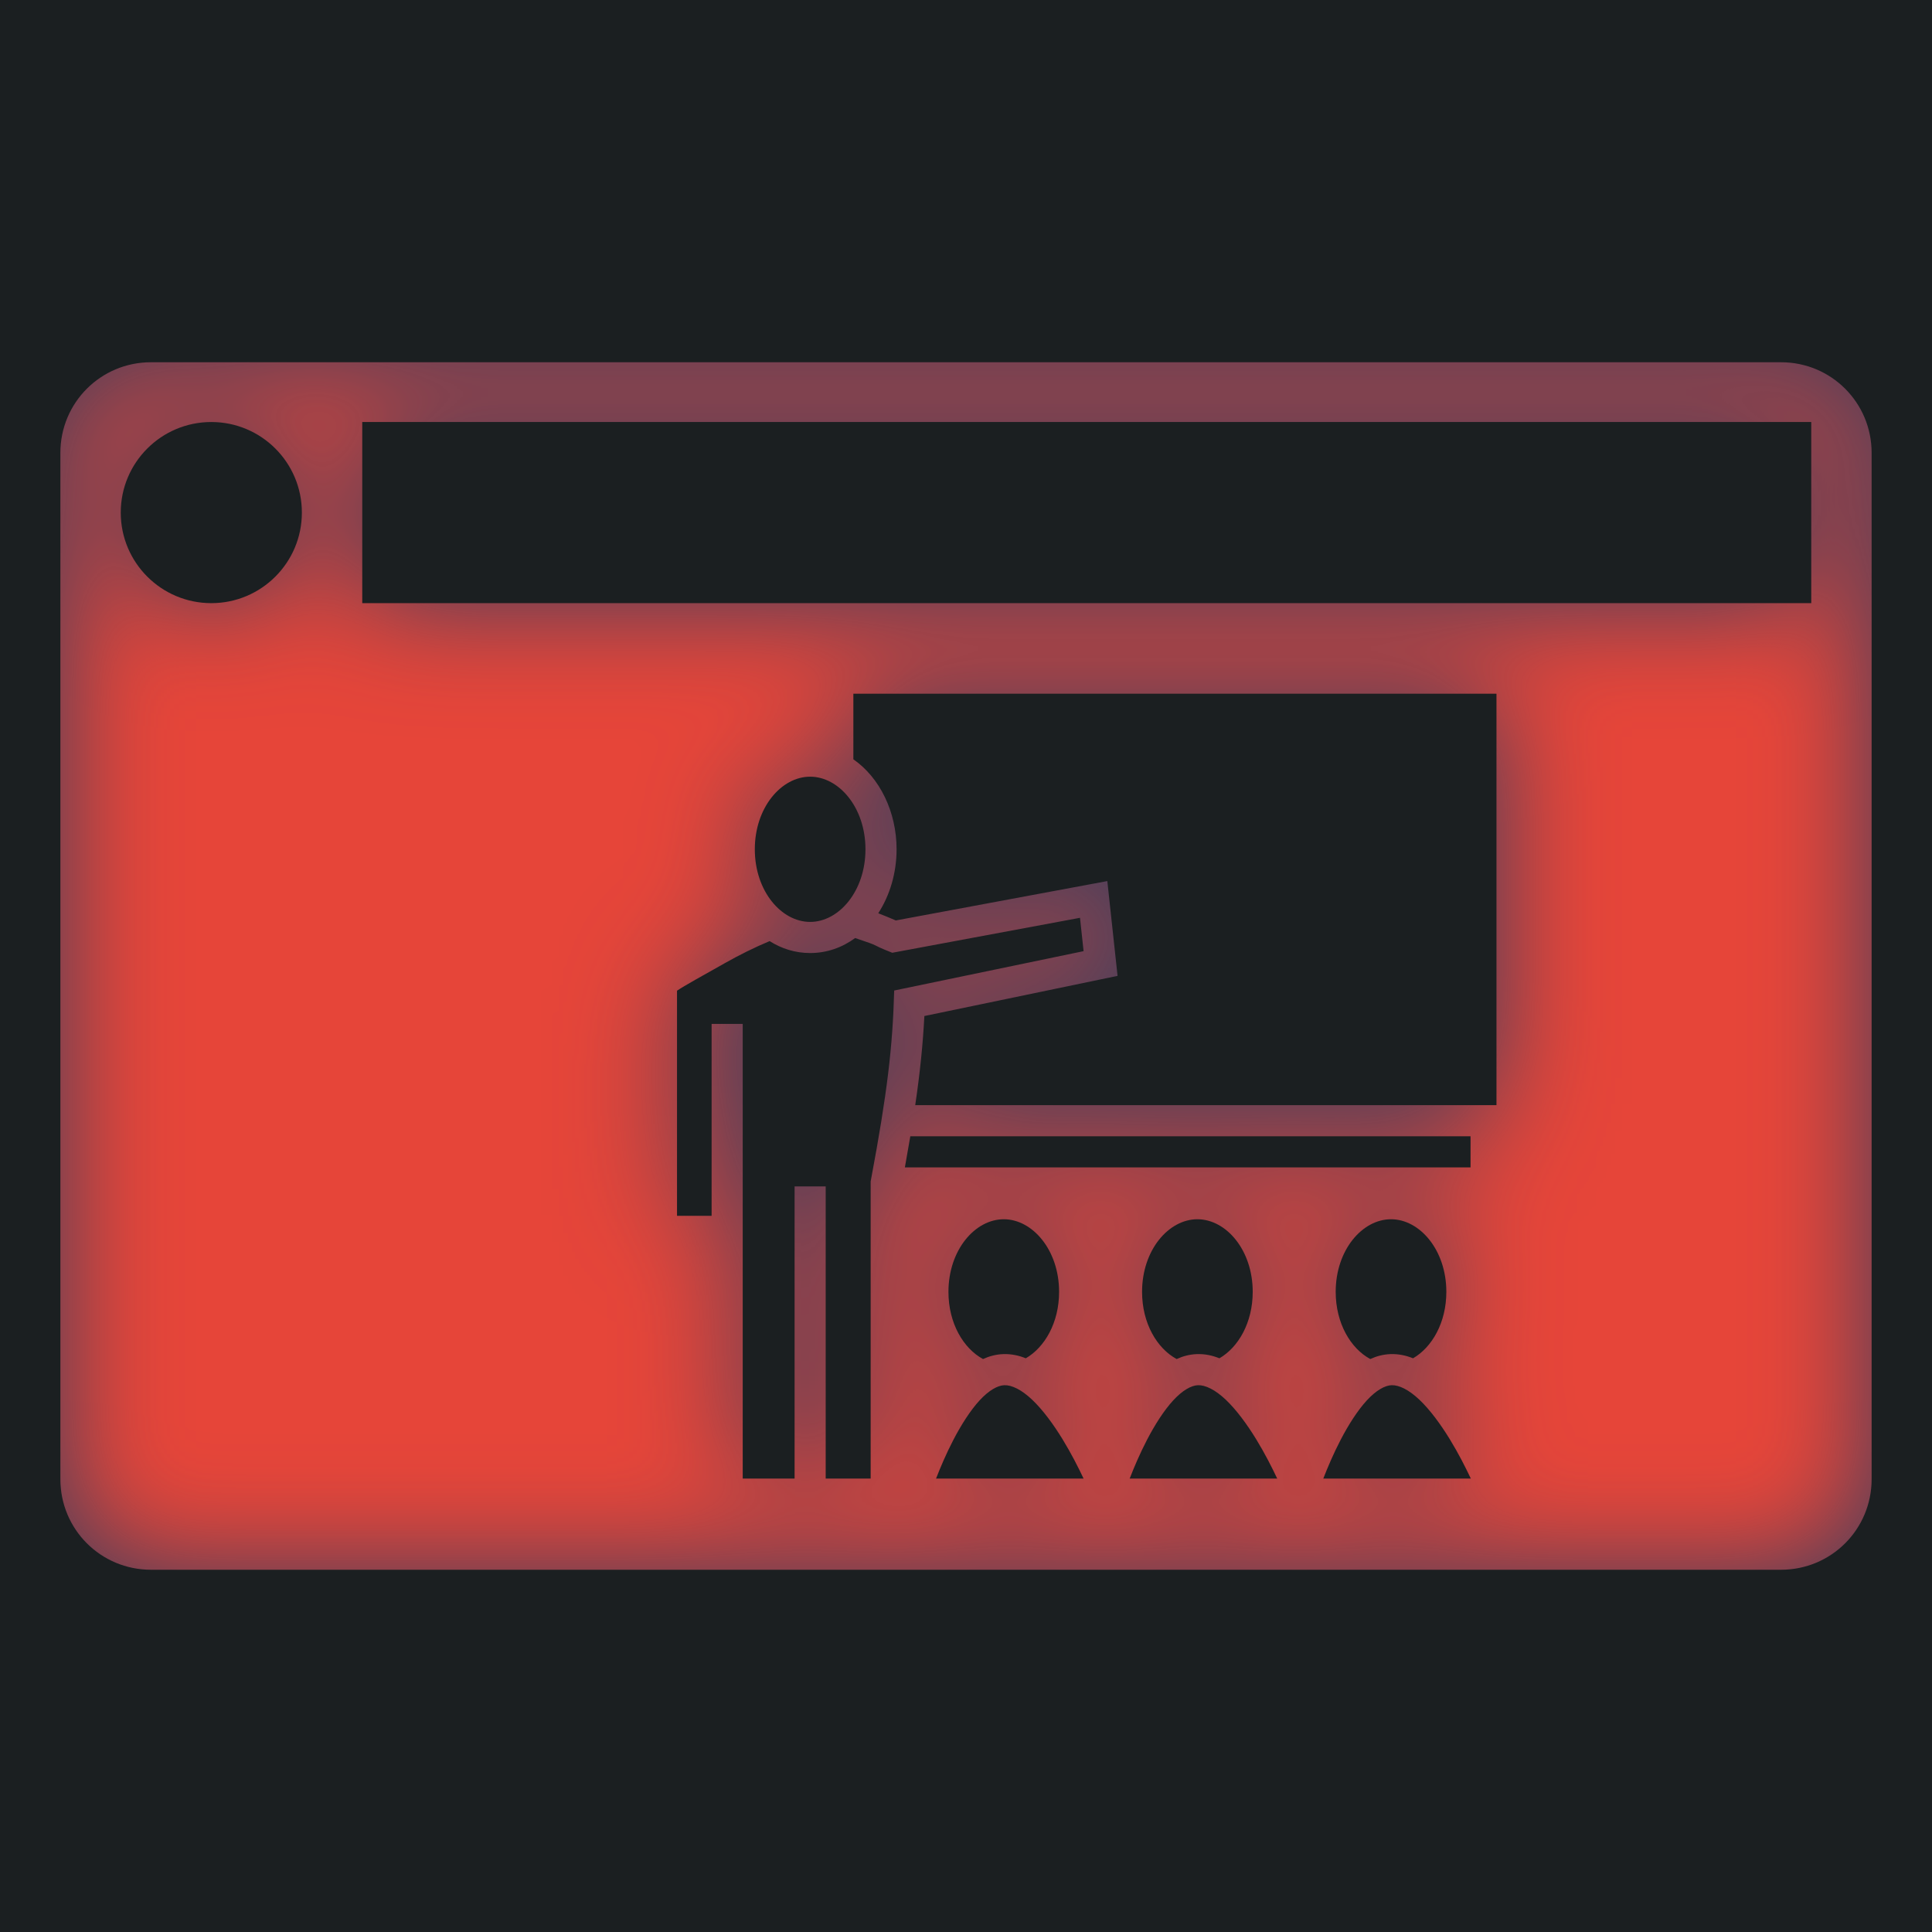
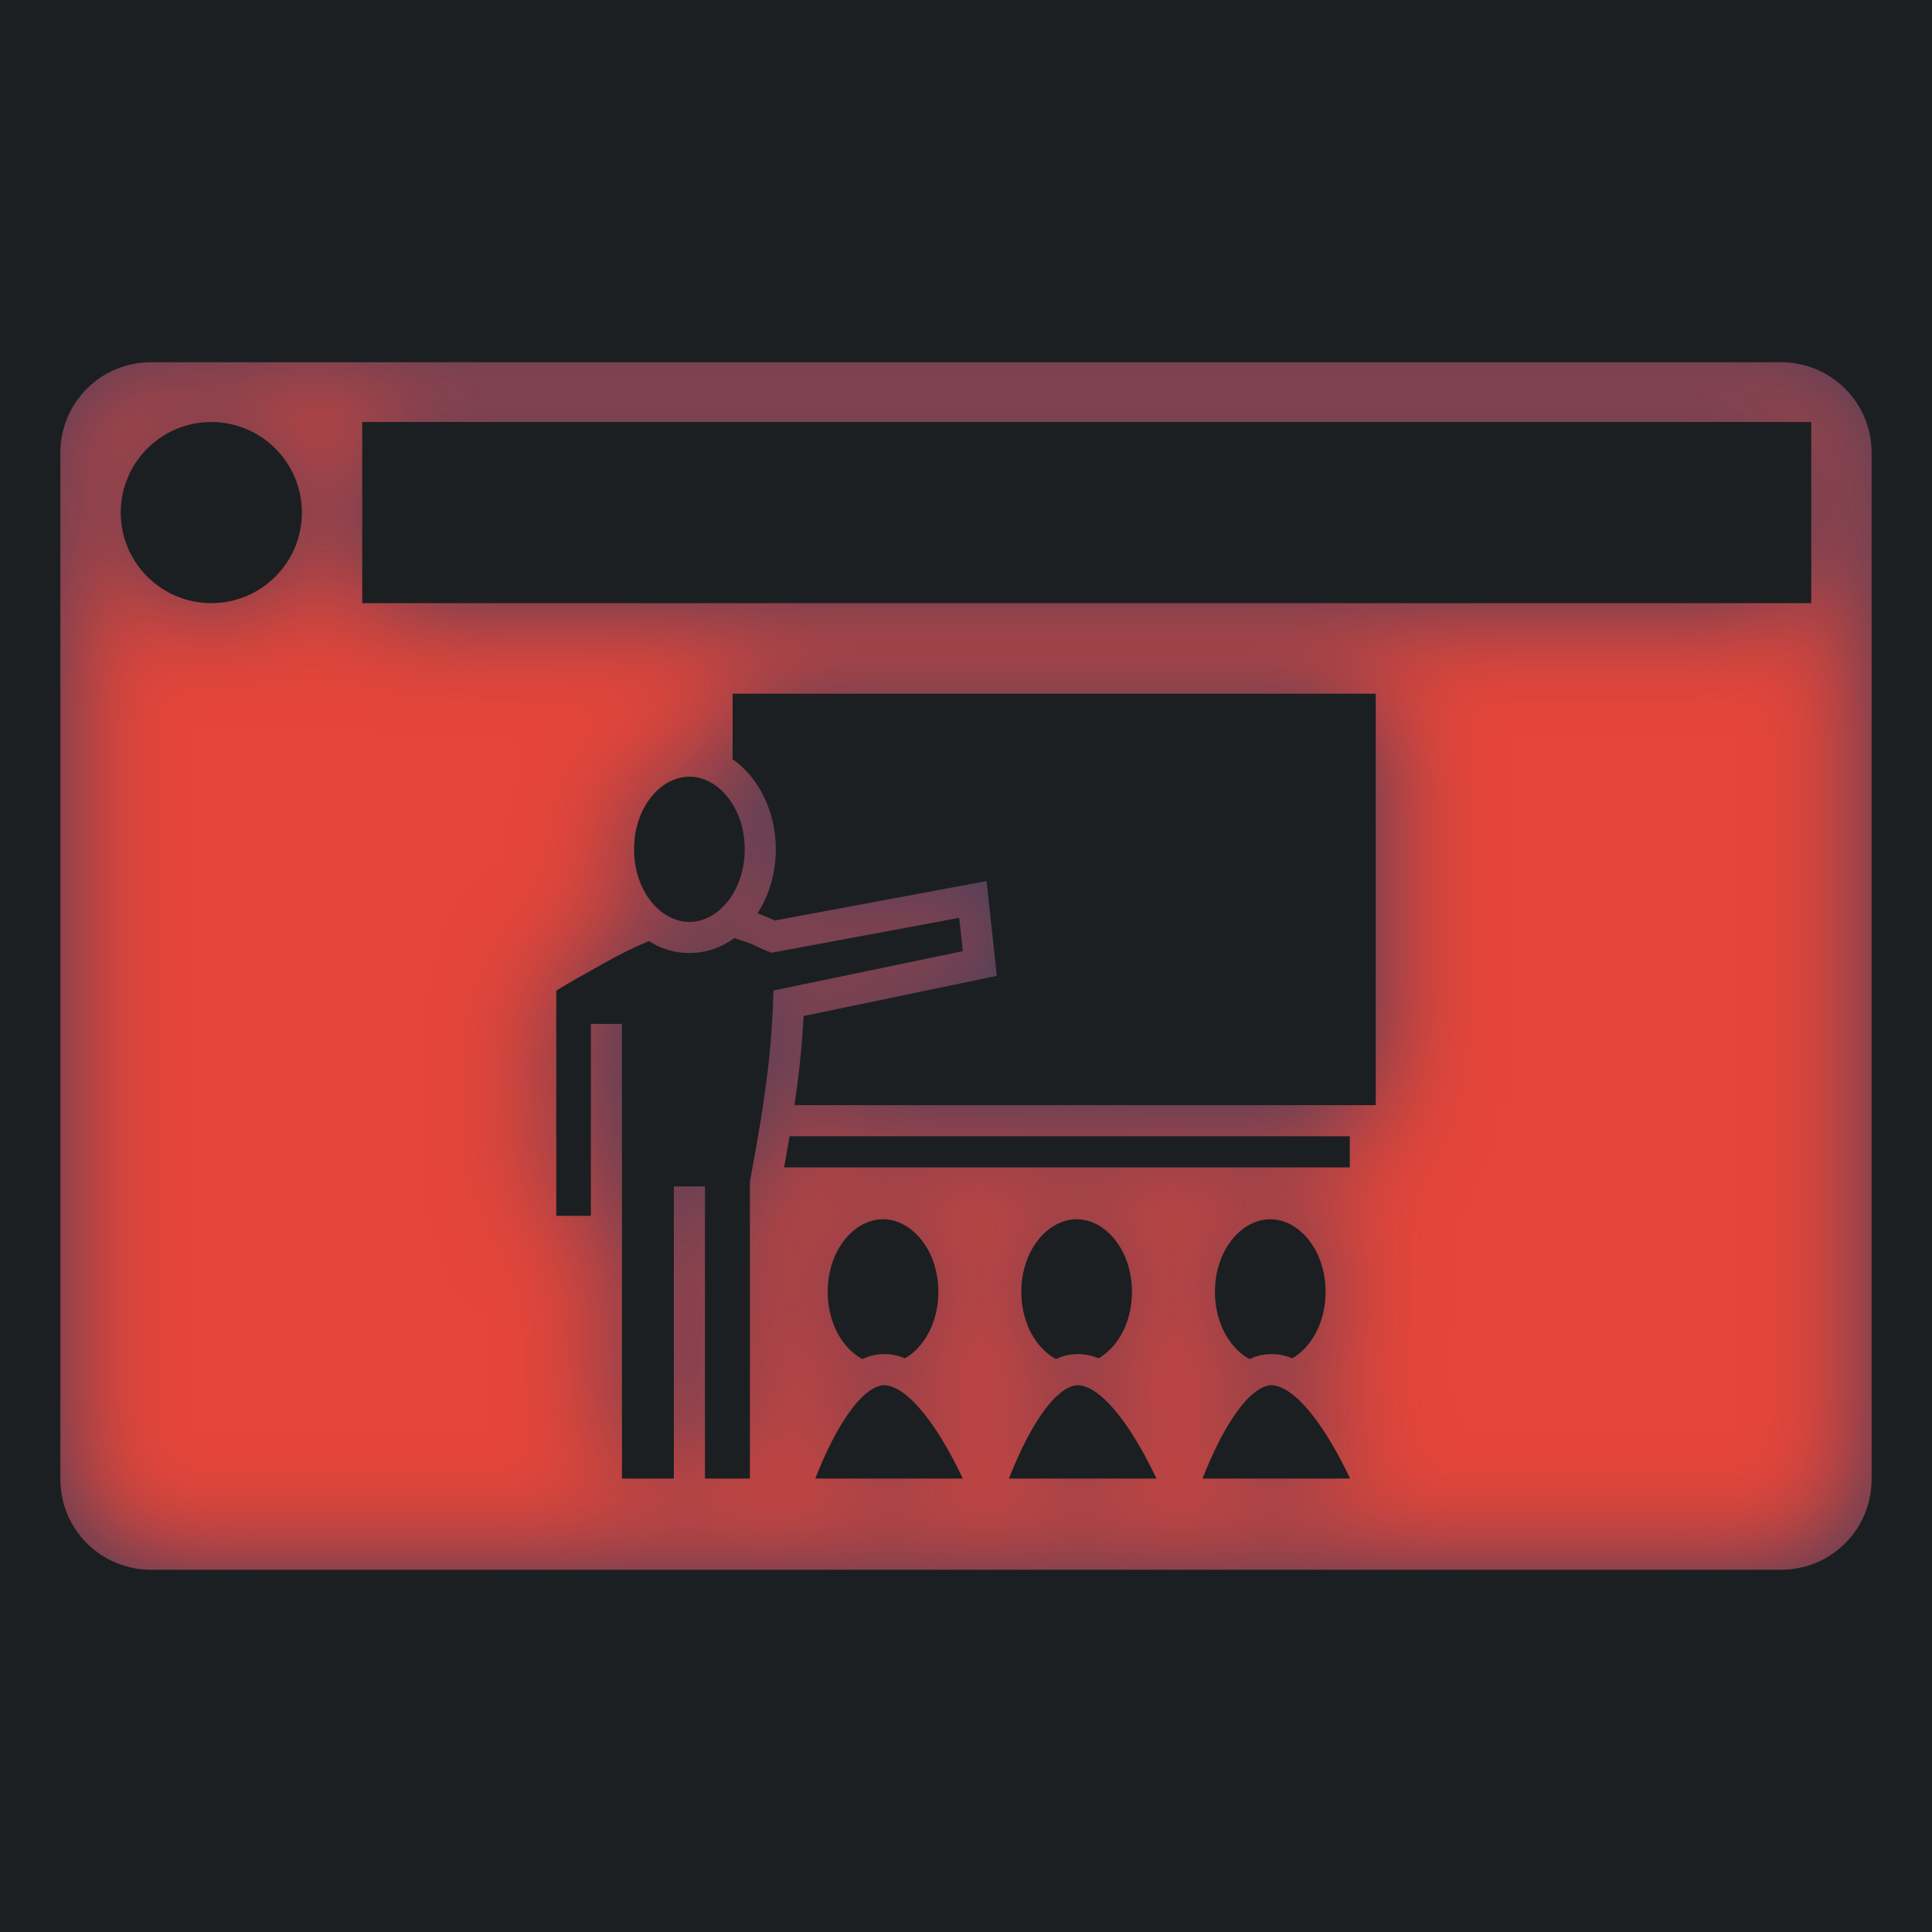
<svg xmlns="http://www.w3.org/2000/svg" style="height: 512px; width: 512px;" viewBox="0 0 512 512" version="1.1" id="svg2">
  <defs id="defs2">
    <filter style="color-interpolation-filters:sRGB;" id="filter2" x="-0.075" y="-0.113" width="1.15" height="1.225">
      <feFlood result="flood" in="SourceGraphic" flood-opacity="1" flood-color="rgb(58,63,94)" id="feFlood1" />
      <feGaussianBlur result="blur" in="SourceGraphic" stdDeviation="15" id="feGaussianBlur1" />
      <feOffset result="offset" in="blur" dx="0" dy="0" id="feOffset1" />
      <feComposite result="comp1" operator="out" in="flood" in2="offset" id="feComposite1" />
      <feComposite result="comp2" operator="atop" in="comp1" in2="SourceGraphic" id="feComposite2" />
    </filter>
  </defs>
  <path d="M 0,0 H 512 V 512 H 0 Z" fill="#000" fill-opacity="1" id="path1" style="display:inline;fill:#1b1f21" />
  <g id="g7" transform="translate(0,-41.72923)" style="fill:#e64539;filter:url(#filter2)">
-     <path id="rect3" style="fill:#e64539;fill-rule:evenodd" d="m 40,96.16 c -13.296,0 -24,10.704 -24,24 v 272 c 0,13.296 10.704,24 24,24 h 432 c 13.296,0 24,-10.704 24,-24 v -272 c 0,-13.296 -10.704,-24 -24,-24 z M 56,112 c 13.255,0 24,10.745 24,24 0,13.255 -10.745,24 -24,24 -13.255,0 -24,-10.745 -24,-24 0,-13.255 10.745,-24 24,-24 z m 40,0 h 384 v 48 H 96 Z m 130.148,72 v 17.383 c 6.974,4.824 11.455,13.899 11.455,23.852 0,6.281 -1.787,12.21 -4.855,16.945 1.587,0.619 3.256,1.304 4.65,1.91 l 56.055,-10.438 2.713,25.125 -51.197,10.639 c -0.395,7.45 -1.123,14.781 -2.424,23.625 H 396.582 V 184 Z m -11.451,21.99 c -7.603,0 -14.662,8.131 -14.662,19.244 0,11.113 7.059,19.244 14.662,19.244 7.603,0 14.66,-8.131 14.66,-19.244 0,-11.113 -7.057,-19.244 -14.66,-19.244 z m 71.514,37.398 -49.75,9.264 c -6.524,-2.567 -2.271,-1.391 -9.836,-3.902 -3.425,2.506 -7.481,3.975 -11.928,3.975 -3.94,0 -7.574,-1.157 -10.734,-3.162 -3.935,1.633 -8.089,3.706 -11.791,5.797 -5.952,3.362 -10.868,6.053 -12.754,7.346 v 59.656 h 9.166 v -50.855 h 8.244 V 392 h 13.746 v -77.428 h 8.244 V 392 h 11.914 v -78.729 l 0.07,-0.377 c 4.359,-23.201 5.768,-35.453 6.168,-50.238 l 50.193,-10.43 z m -44.969,57.898 c -0.436,2.603 -0.912,5.332 -1.441,8.244 h 149.908 v -8.244 z m 24.768,21.988 c -7.603,0 -14.662,8.131 -14.662,19.244 0,8.337 3.973,14.997 9.168,17.803 1.649,-0.761 3.426,-1.24 5.35,-1.307 2.123,-0.073 4.115,0.352 5.98,1.109 5.025,-2.91 8.824,-9.453 8.824,-17.605 0,-11.113 -7.057,-19.244 -14.66,-19.244 z m 51.312,0 c -7.603,0 -14.662,8.131 -14.662,19.244 0,8.337 3.973,14.997 9.168,17.803 1.649,-0.761 3.426,-1.24 5.35,-1.307 2.123,-0.073 4.115,0.352 5.98,1.109 5.025,-2.91 8.824,-9.453 8.824,-17.605 0,-11.113 -7.057,-19.244 -14.66,-19.244 z m 51.311,0 c -7.603,0 -14.66,8.131 -14.66,19.244 0,8.337 3.971,14.997 9.166,17.803 1.649,-0.761 3.428,-1.24 5.352,-1.307 2.123,-0.073 4.115,0.352 5.98,1.109 5.025,-2.91 8.824,-9.453 8.824,-17.605 0,-11.113 -7.059,-19.244 -14.662,-19.244 z m -102.48,43.98 c -1.761,0.061 -4.082,1.343 -6.553,4.025 -2.471,2.682 -4.899,6.529 -6.928,10.428 -1.936,3.72 -3.486,7.403 -4.609,10.291 h 39.098 c -1.393,-2.949 -3.27,-6.665 -5.559,-10.404 -2.427,-3.967 -5.275,-7.852 -8.096,-10.518 -2.821,-2.666 -5.405,-3.89 -7.354,-3.822 z m 51.312,0 c -1.761,0.061 -4.082,1.343 -6.553,4.025 -2.471,2.682 -4.901,6.529 -6.93,10.428 -1.936,3.72 -3.485,7.403 -4.607,10.291 h 39.098 c -1.393,-2.949 -3.27,-6.665 -5.559,-10.404 -2.427,-3.967 -5.275,-7.852 -8.096,-10.518 -2.821,-2.666 -5.405,-3.89 -7.354,-3.822 z m 51.312,0 c -1.761,0.061 -4.082,1.343 -6.553,4.025 -2.471,2.682 -4.901,6.529 -6.93,10.428 -1.936,3.72 -3.485,7.403 -4.607,10.291 h 39.098 c -1.393,-2.949 -3.27,-6.665 -5.559,-10.404 -2.427,-3.967 -5.275,-7.852 -8.096,-10.518 -2.821,-2.666 -5.405,-3.89 -7.354,-3.822 z" transform="translate(0,41.56908)" />
+     <path id="rect3" style="fill:#e64539;fill-rule:evenodd" d="M 40 96.16 C 26.704 96.16 16 106.864 16 120.16 L 16 392.16 C 16 405.456 26.704 416.16 40 416.16 L 472 416.16 C 485.296 416.16 496 405.456 496 392.16 L 496 120.16 C 496 106.864 485.296 96.16 472 96.16 L 40 96.16 z M 56 112 C 69.255 112 80 122.745 80 136 C 80 149.255 69.255 160 56 160 C 42.745 160 32 149.255 32 136 C 32 122.745 42.745 112 56 112 z M 96 112 L 480 112 L 480 160 L 96 160 L 96 112 z M 194.148 184 L 364.582 184 L 364.582 293.041 L 210.545 293.041 C 211.846 284.197 212.574 276.866 212.969 269.416 L 264.166 258.777 L 261.453 233.652 L 205.398 244.09 C 204.004 243.484 202.336 242.798 200.748 242.18 C 203.816 237.445 205.604 231.516 205.604 225.234 C 205.604 215.282 201.122 206.207 194.148 201.383 L 194.148 184 z M 182.697 205.99 C 190.3 205.99 197.357 214.121 197.357 225.234 C 197.357 236.348 190.3 244.479 182.697 244.479 C 175.094 244.479 168.035 236.348 168.035 225.234 C 168.035 214.121 175.094 205.99 182.697 205.99 z M 254.211 243.389 L 255.164 252.227 L 204.971 262.656 C 204.571 277.442 203.162 289.694 198.803 312.895 L 198.732 313.271 L 198.732 392 L 186.818 392 L 186.818 314.572 L 178.574 314.572 L 178.574 392 L 164.828 392 L 164.828 271.506 L 156.584 271.506 L 156.584 322.361 L 147.418 322.361 L 147.418 262.705 C 149.304 261.412 154.22 258.721 160.172 255.359 C 163.874 253.268 168.027 251.195 171.963 249.562 C 175.123 251.568 178.757 252.725 182.697 252.725 C 187.144 252.725 191.2 251.256 194.625 248.75 C 202.19 251.262 197.937 250.086 204.461 252.652 L 254.211 243.389 z M 209.242 301.287 L 357.709 301.287 L 357.709 309.531 L 207.801 309.531 C 208.33 306.619 208.806 303.89 209.242 301.287 z M 234.01 323.275 C 241.613 323.275 248.67 331.406 248.67 342.52 C 248.67 350.672 244.871 357.215 239.846 360.125 C 237.98 359.368 235.988 358.942 233.865 359.016 C 231.942 359.082 230.164 359.561 228.516 360.322 C 223.32 357.516 219.348 350.857 219.348 342.52 C 219.348 331.406 226.407 323.275 234.01 323.275 z M 285.322 323.275 C 292.925 323.275 299.982 331.406 299.982 342.52 C 299.982 350.672 296.183 357.215 291.158 360.125 C 289.293 359.368 287.3 358.942 285.178 359.016 C 283.254 359.082 281.477 359.561 279.828 360.322 C 274.633 357.516 270.66 350.857 270.66 342.52 C 270.66 331.406 277.719 323.275 285.322 323.275 z M 336.633 323.275 C 344.236 323.275 351.295 331.406 351.295 342.52 C 351.295 350.672 347.496 357.215 342.471 360.125 C 340.605 359.368 338.613 358.942 336.49 359.016 C 334.567 359.082 332.788 359.561 331.139 360.322 C 325.943 357.516 321.973 350.857 321.973 342.52 C 321.973 331.406 329.03 323.275 336.633 323.275 z M 234.152 367.256 C 236.101 367.189 238.685 368.412 241.506 371.078 C 244.327 373.744 247.174 377.629 249.602 381.596 C 251.89 385.335 253.767 389.051 255.16 392 L 216.062 392 C 217.185 389.112 218.736 385.429 220.672 381.709 C 222.701 377.81 225.128 373.964 227.6 371.281 C 230.07 368.599 232.391 367.317 234.152 367.256 z M 285.465 367.256 C 287.413 367.189 289.998 368.412 292.818 371.078 C 295.639 373.744 298.487 377.629 300.914 381.596 C 303.202 385.335 305.08 389.051 306.473 392 L 267.375 392 C 268.498 389.112 270.046 385.429 271.982 381.709 C 274.012 377.81 276.441 373.964 278.912 371.281 C 281.383 368.599 283.704 367.317 285.465 367.256 z M 336.777 367.256 C 338.725 367.189 341.31 368.412 344.131 371.078 C 346.952 373.744 349.799 377.629 352.227 381.596 C 354.515 385.335 356.392 389.051 357.785 392 L 318.688 392 C 319.81 389.112 321.359 385.429 323.295 381.709 C 325.324 377.81 327.753 373.964 330.225 371.281 C 332.695 368.599 335.016 367.317 336.777 367.256 z " transform="translate(0,41.56908)" />
  </g>
</svg>
